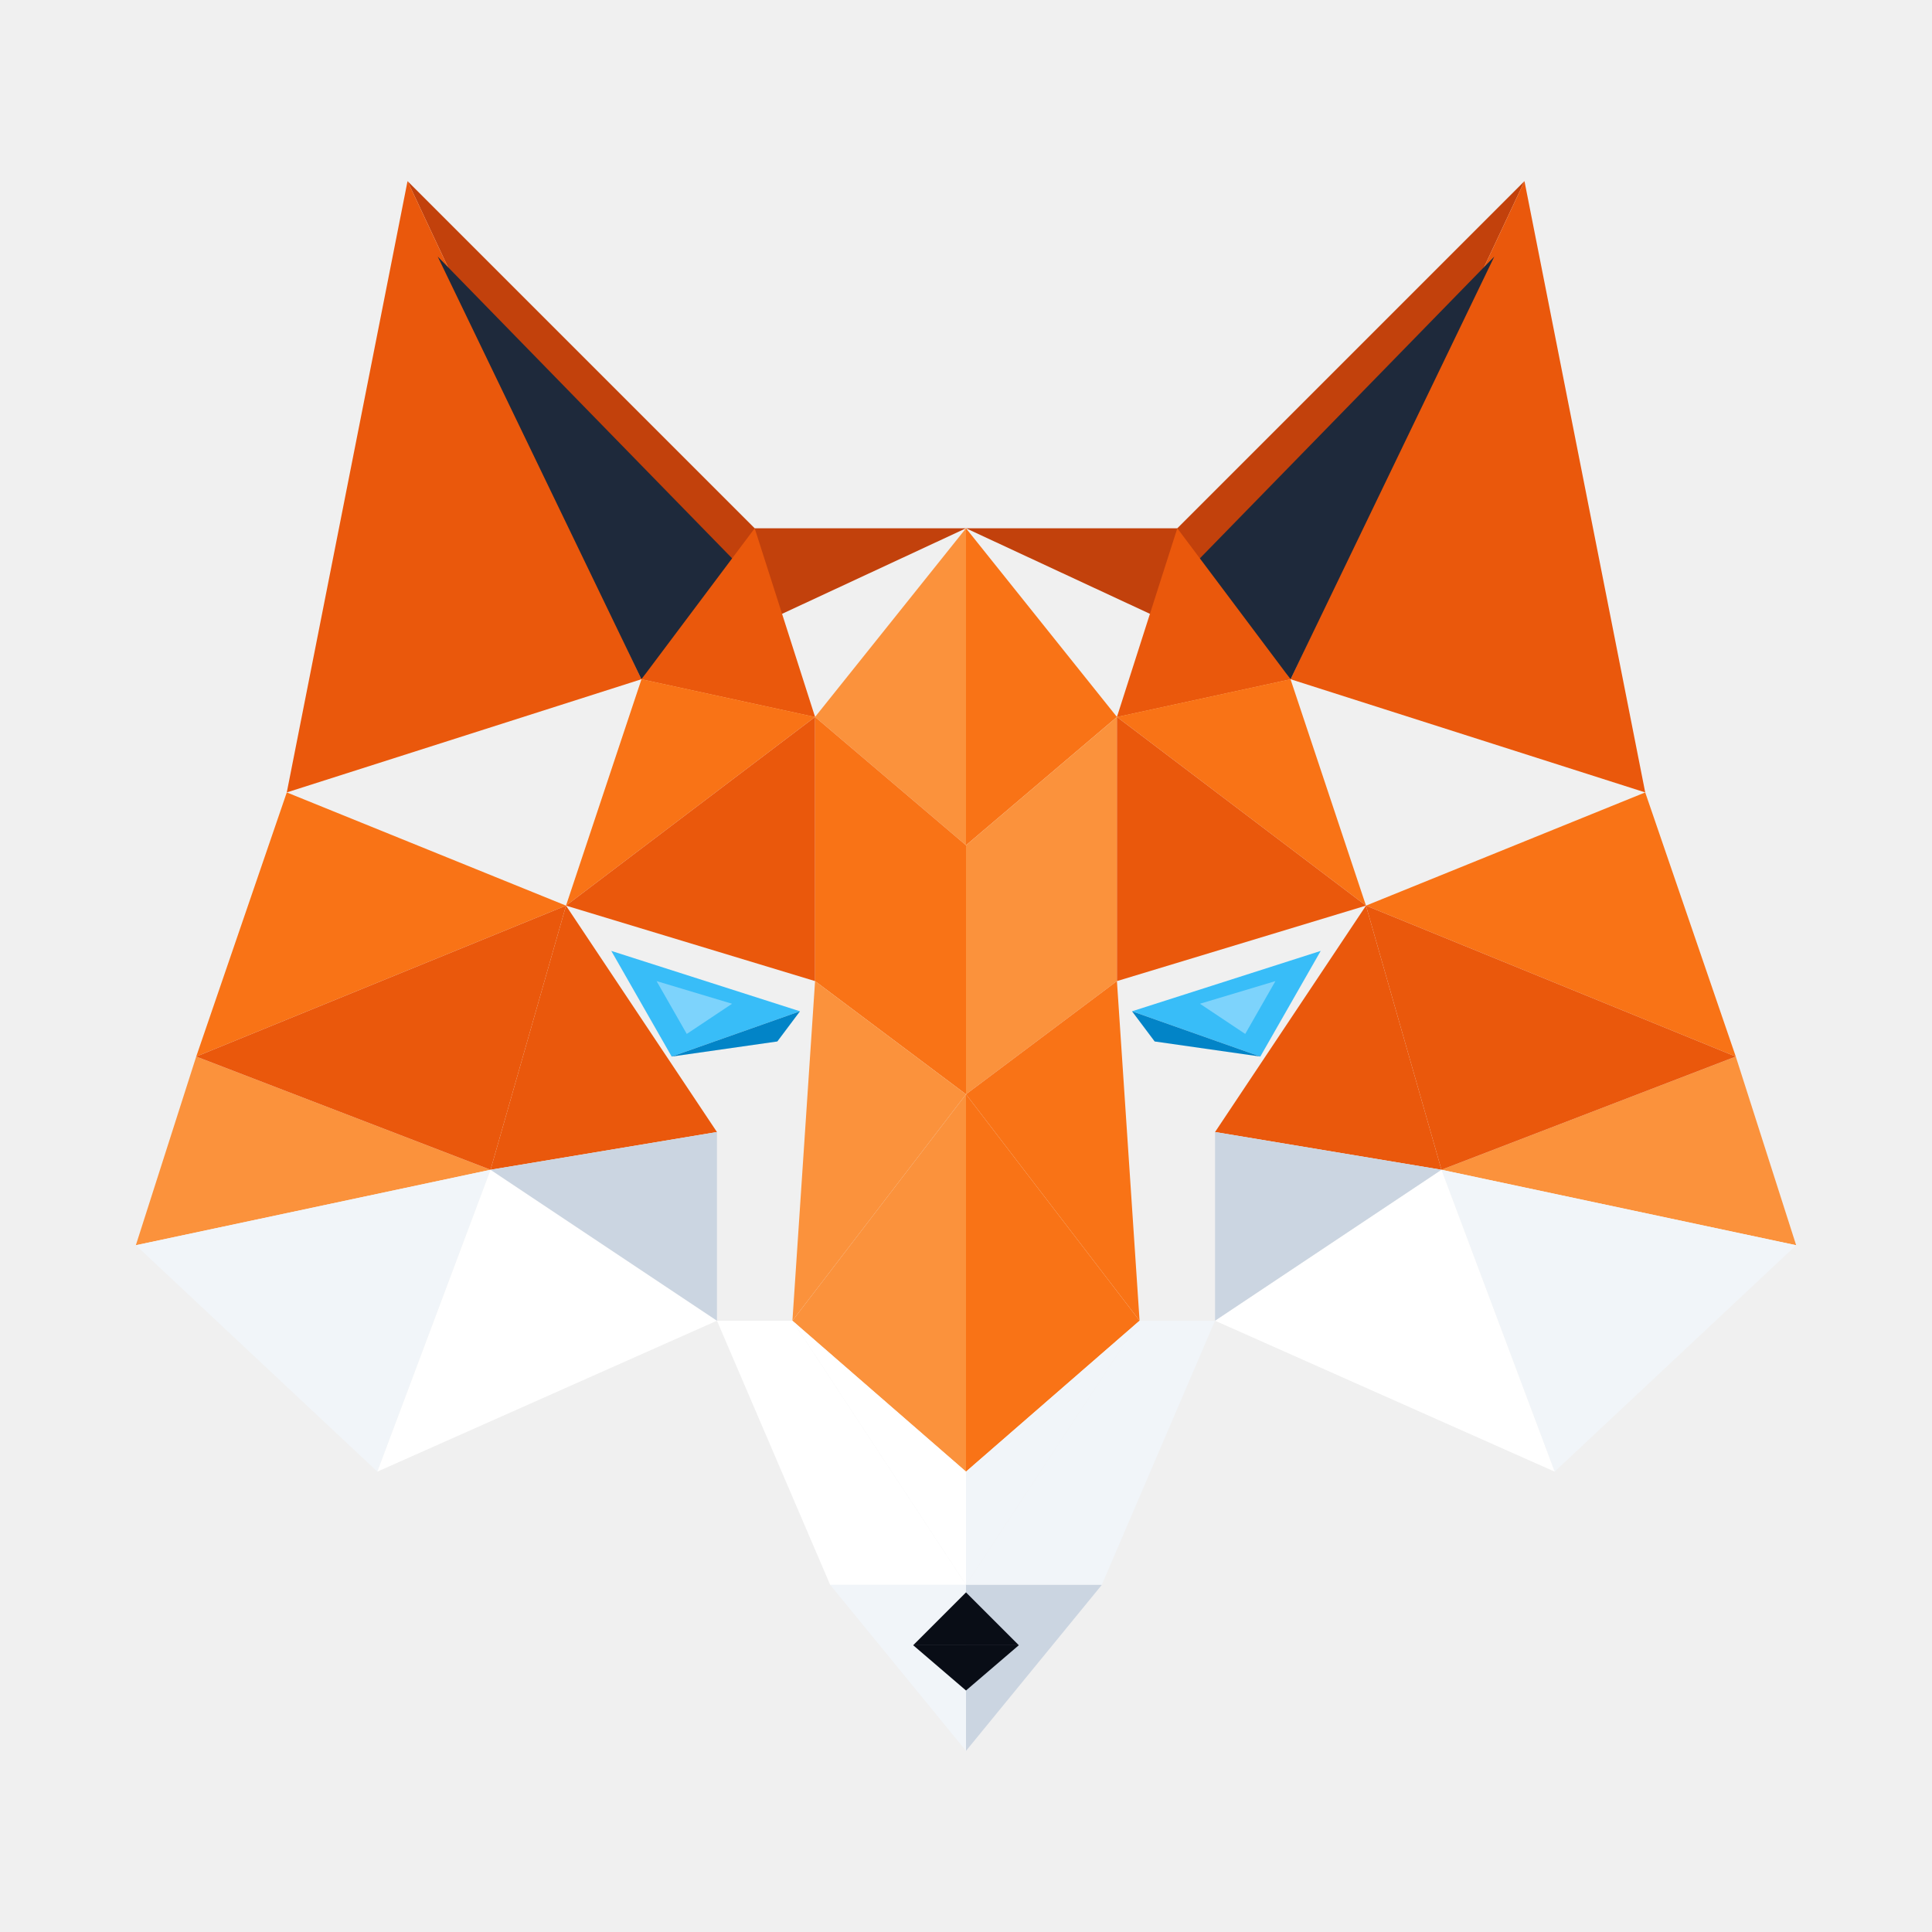
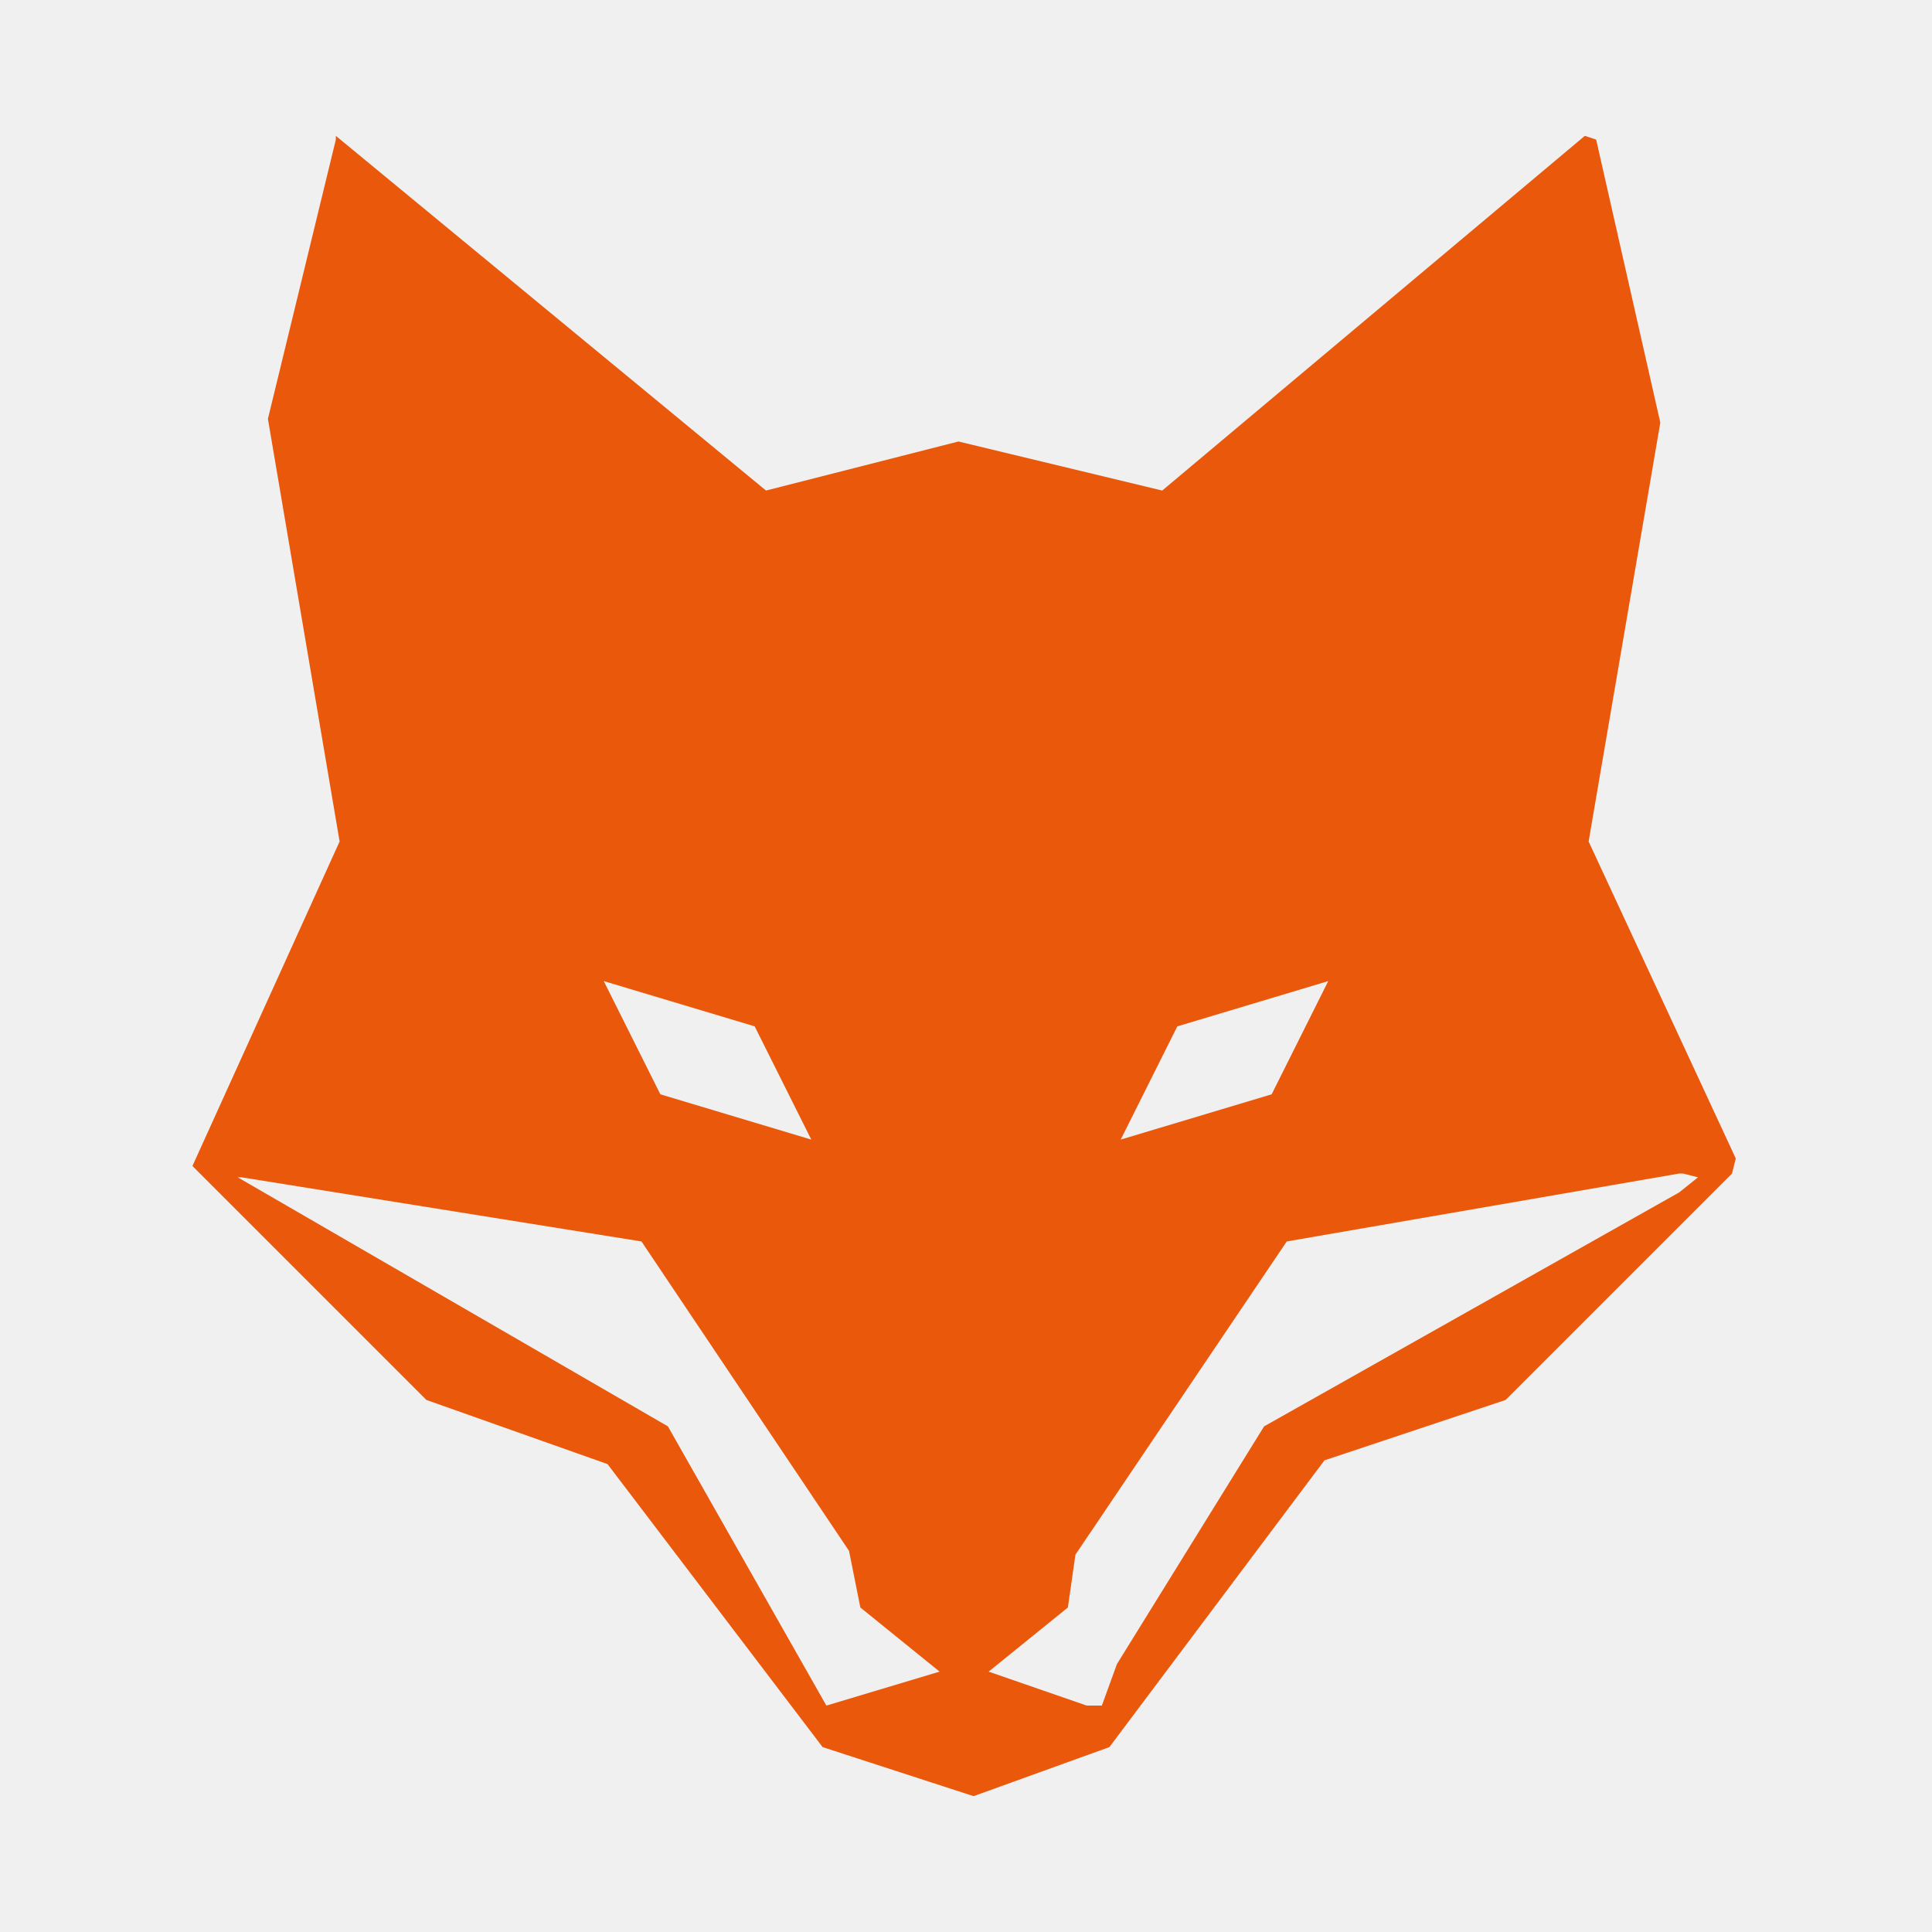
<svg xmlns="http://www.w3.org/2000/svg" viewBox="0 0 512 512" width="100%" height="100%" shape-rendering="geometricPrecision">
-   <g id="sqlfox-fox-mark">
-     <polygon points="256,140 200,140 108,48 170,180" fill="#c2410c" />
-     <polygon points="256,140 312,140 404,48 342,180" fill="#c2410c" />
-     <polygon points="108,48 76,210 170,180" fill="#ea580c" />
-     <polygon points="404,48 436,210 342,180" fill="#ea580c" />
-     <polygon points="170,180 116,68 196,150" fill="#1e293b" />
-     <polygon points="342,180 396,68 316,150" fill="#1e293b" />
-     <polygon points="170,180 196,150 216,190" fill="#f97316" />
-     <polygon points="342,180 316,150 296,190" fill="#f97316" />
-     <polygon points="256,140 216,190 256,224" fill="#fb923c" />
-     <polygon points="256,140 296,190 256,224" fill="#f97316" />
-     <polygon points="200,140 170,180 216,190" fill="#ea580c" />
-     <polygon points="312,140 342,180 296,190" fill="#ea580c" />
-     <polygon points="170,180 150,240 216,190" fill="#f97316" />
-     <polygon points="342,180 362,240 296,190" fill="#f97316" />
-     <polygon points="256,224 216,190 216,260 256,290" fill="#f97316" />
-     <polygon points="256,224 296,190 296,260 256,290" fill="#fb923c" />
-     <polygon points="216,190 150,240 216,260" fill="#ea580c" />
-     <polygon points="296,190 362,240 296,260" fill="#ea580c" />
-     <polygon points="76,210 52,280 150,240" fill="#f97316" />
-     <polygon points="436,210 460,280 362,240" fill="#f97316" />
-     <polygon points="52,280 36,330 130,310" fill="#fb923c" />
-     <polygon points="460,280 476,330 382,310" fill="#fb923c" />
-     <polygon points="150,240 52,280 130,310" fill="#ea580c" />
-     <polygon points="362,240 460,280 382,310" fill="#ea580c" />
-     <polygon points="36,330 100,390 130,310" fill="#f1f5f9" />
-     <polygon points="476,330 412,390 382,310" fill="#f1f5f9" />
-     <polygon points="130,310 100,390 190,350" fill="#ffffff" />
-     <polygon points="382,310 412,390 322,350" fill="#ffffff" />
-     <polygon points="150,240 130,310 190,300" fill="#ea580c" />
-     <polygon points="362,240 382,310 322,300" fill="#ea580c" />
-     <polygon points="190,300 130,310 190,350" fill="#cbd5e1" />
-     <polygon points="322,300 382,310 322,350" fill="#cbd5e1" />
-     <polygon points="162,252 212,268 178,280" fill="#38bdf8" />
-     <polygon points="178,280 212,268 206,276" fill="#0284c7" />
-     <polygon points="174,260 194,266 182,274" fill="#7dd3fc" />
-     <polygon points="350,252 300,268 334,280" fill="#38bdf8" />
-     <polygon points="334,280 300,268 306,276" fill="#0284c7" />
-     <polygon points="338,260 318,266 330,274" fill="#7dd3fc" />
-     <polygon points="256,290 216,260 210,350" fill="#fb923c" />
-     <polygon points="256,290 296,260 302,350" fill="#f97316" />
-     <polygon points="256,290 210,350 256,390" fill="#fb923c" />
-     <polygon points="256,290 302,350 256,390" fill="#f97316" />
-     <polygon points="210,350 190,350 220,420 256,420" fill="#ffffff" />
-     <polygon points="302,350 322,350 292,420 256,420" fill="#f1f5f9" />
-     <polygon points="210,350 256,390 256,420" fill="#ffffff" />
-     <polygon points="302,350 256,390 256,420" fill="#f1f5f9" />
-     <polygon points="220,420 256,420 256,464" fill="#f1f5f9" />
-     <polygon points="292,420 256,420 256,464" fill="#cbd5e1" />
-     <polygon points="256,422 242,436 270,436" fill="#090d16" />
-     <polygon points="242,436 270,436 256,448" fill="#090d16" />
-   </g>
+   <path id="sqlfox-fox-mark" fill="#ea580c" fill-rule="evenodd" d="M 89,36 L 203,130 L 254,117 L 308,130 L 420,36 L 423,37 L 440,112 L 421,223 L 460,307 L 459,311 L 399,371 L 351,387 L 294,463 L 258,476 L 218,463 L 161,388 L 113,371 L 51,309 L 90,223 L 71,111 L 89,37 Z M 445,311 L 341,329 L 285,412 L 283,426 L 262,443 L 288,452 L 292,452 L 296,441 L 335,378 L 445,316 L 450,312 L 446,311 Z M 63,312 L 177,378 L 219,452 L 249,443 L 228,426 L 225,411 L 170,329 L 64,312 Z M 160,260 L 175,290 L 215,302 L 200,272 Z M 352,260 L 337,290 L 297,302 L 312,272 Z" />
</svg>
